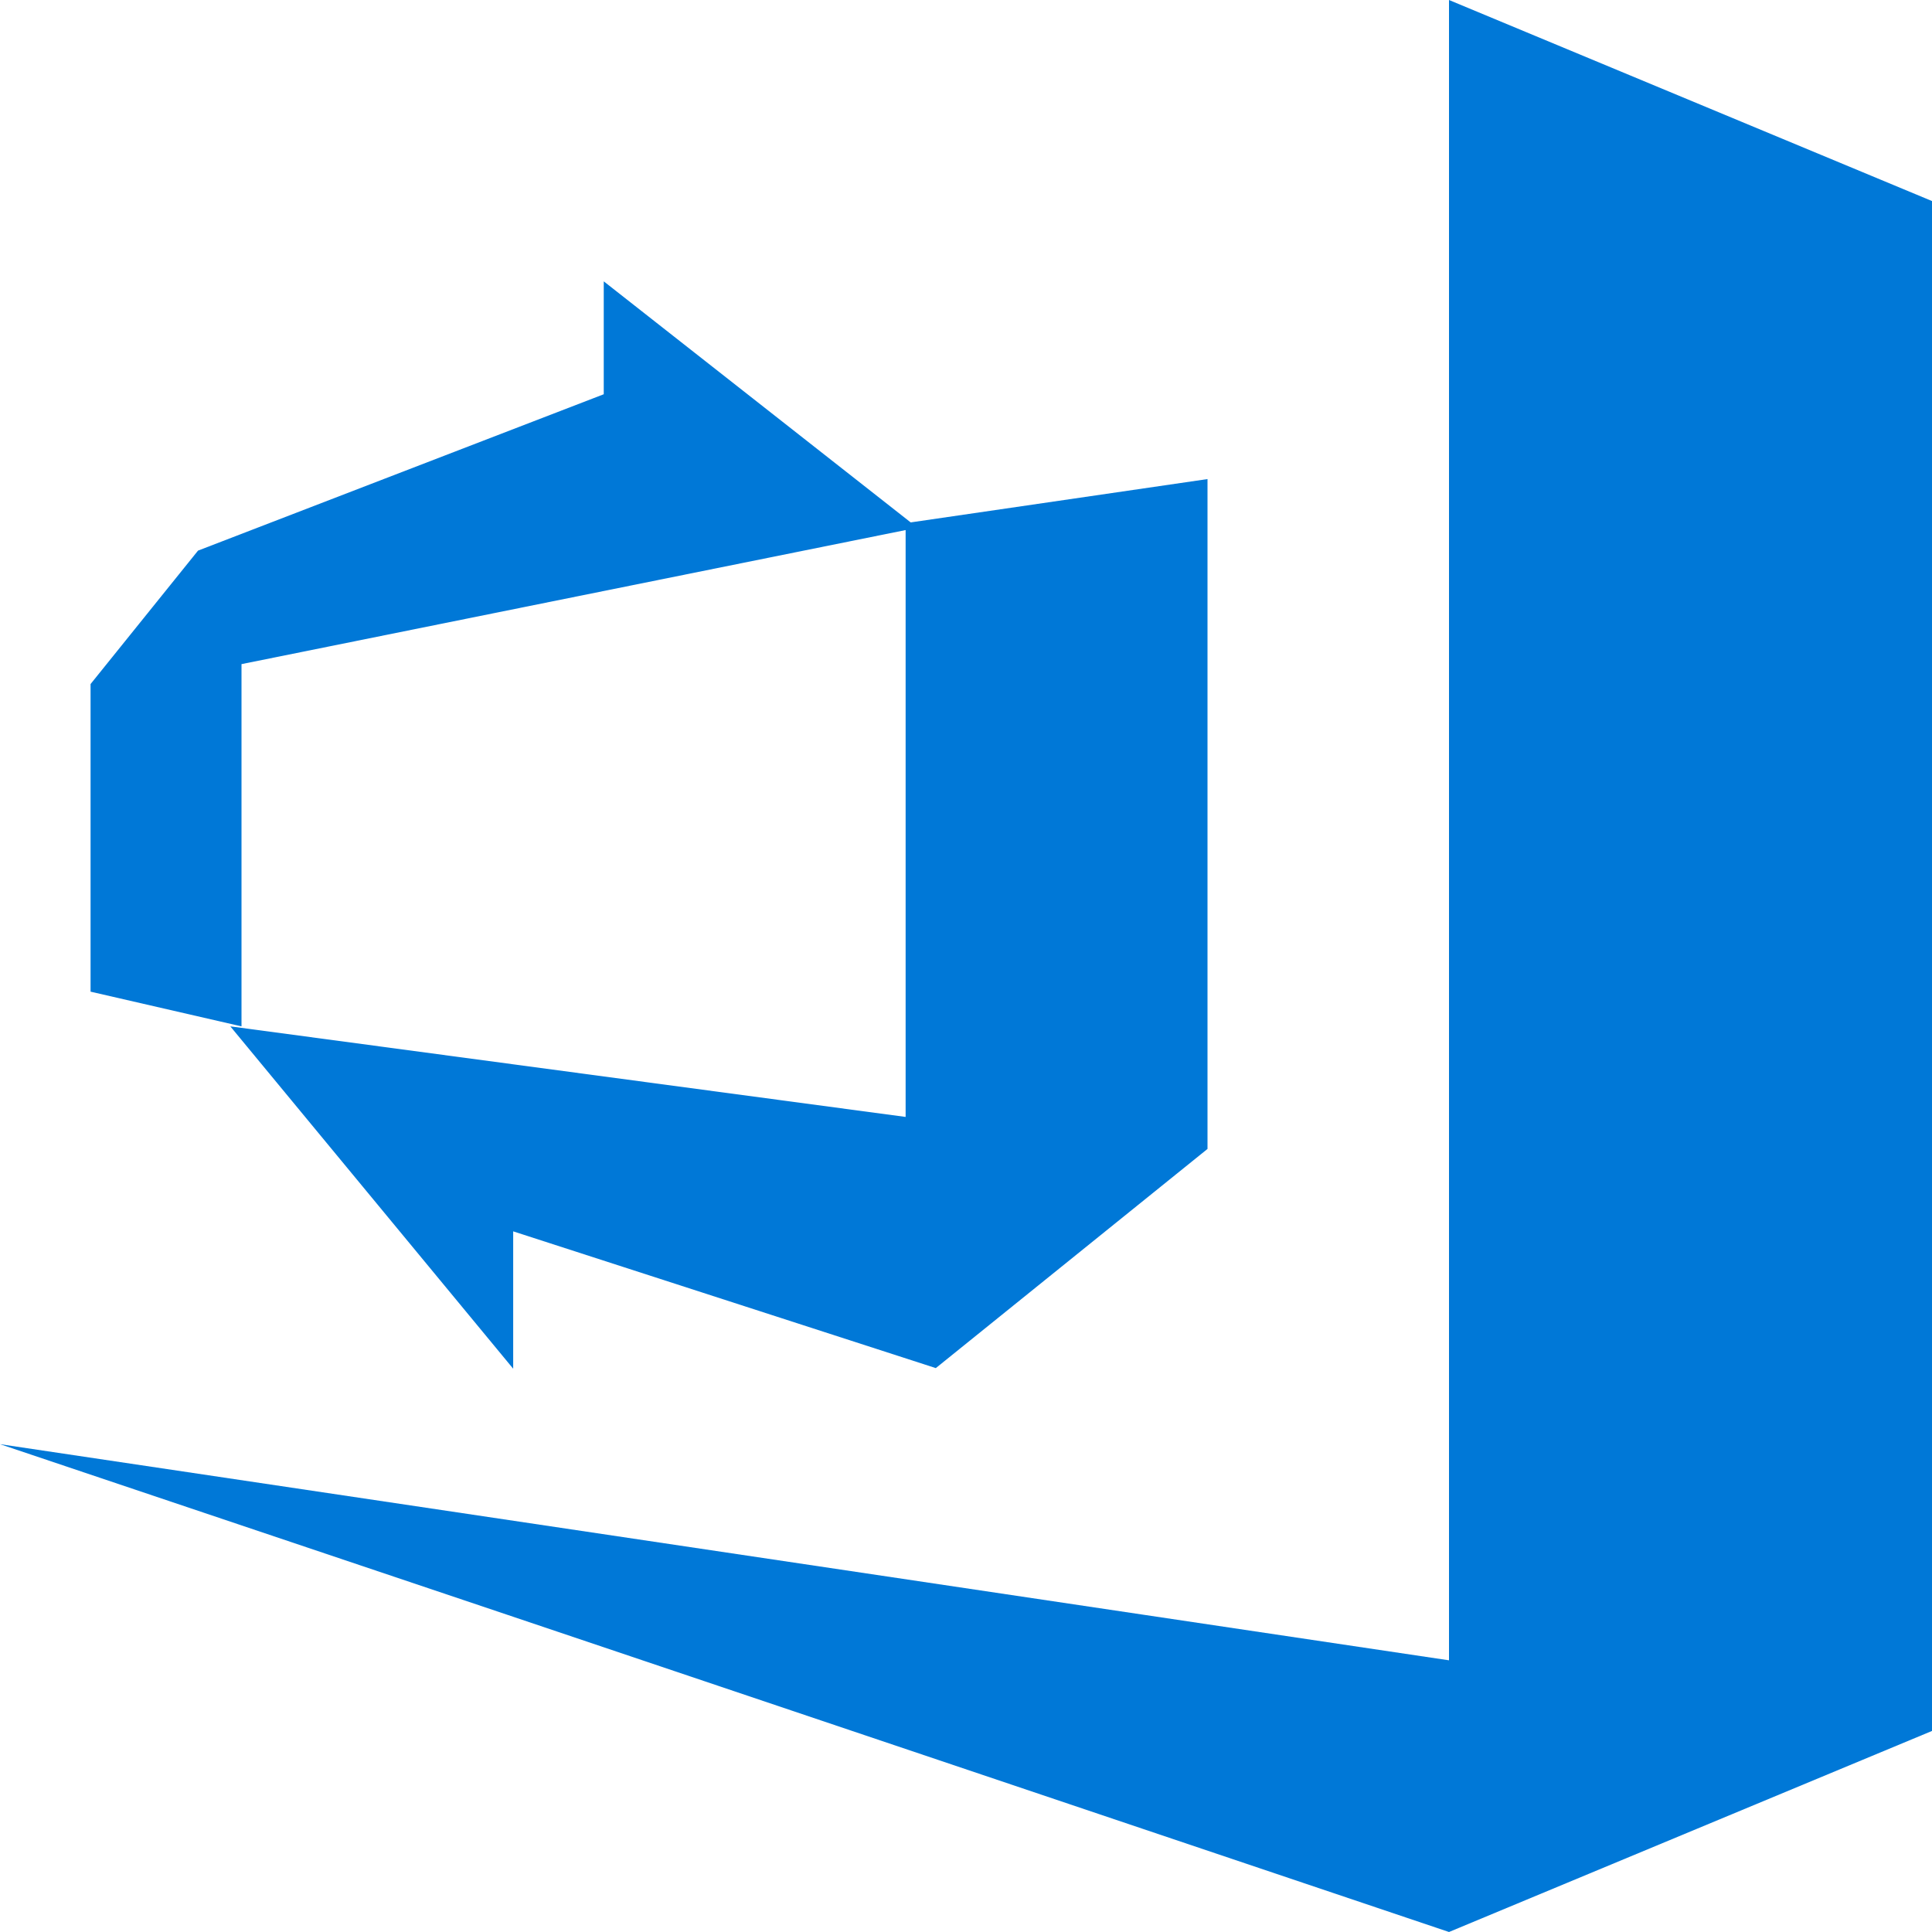
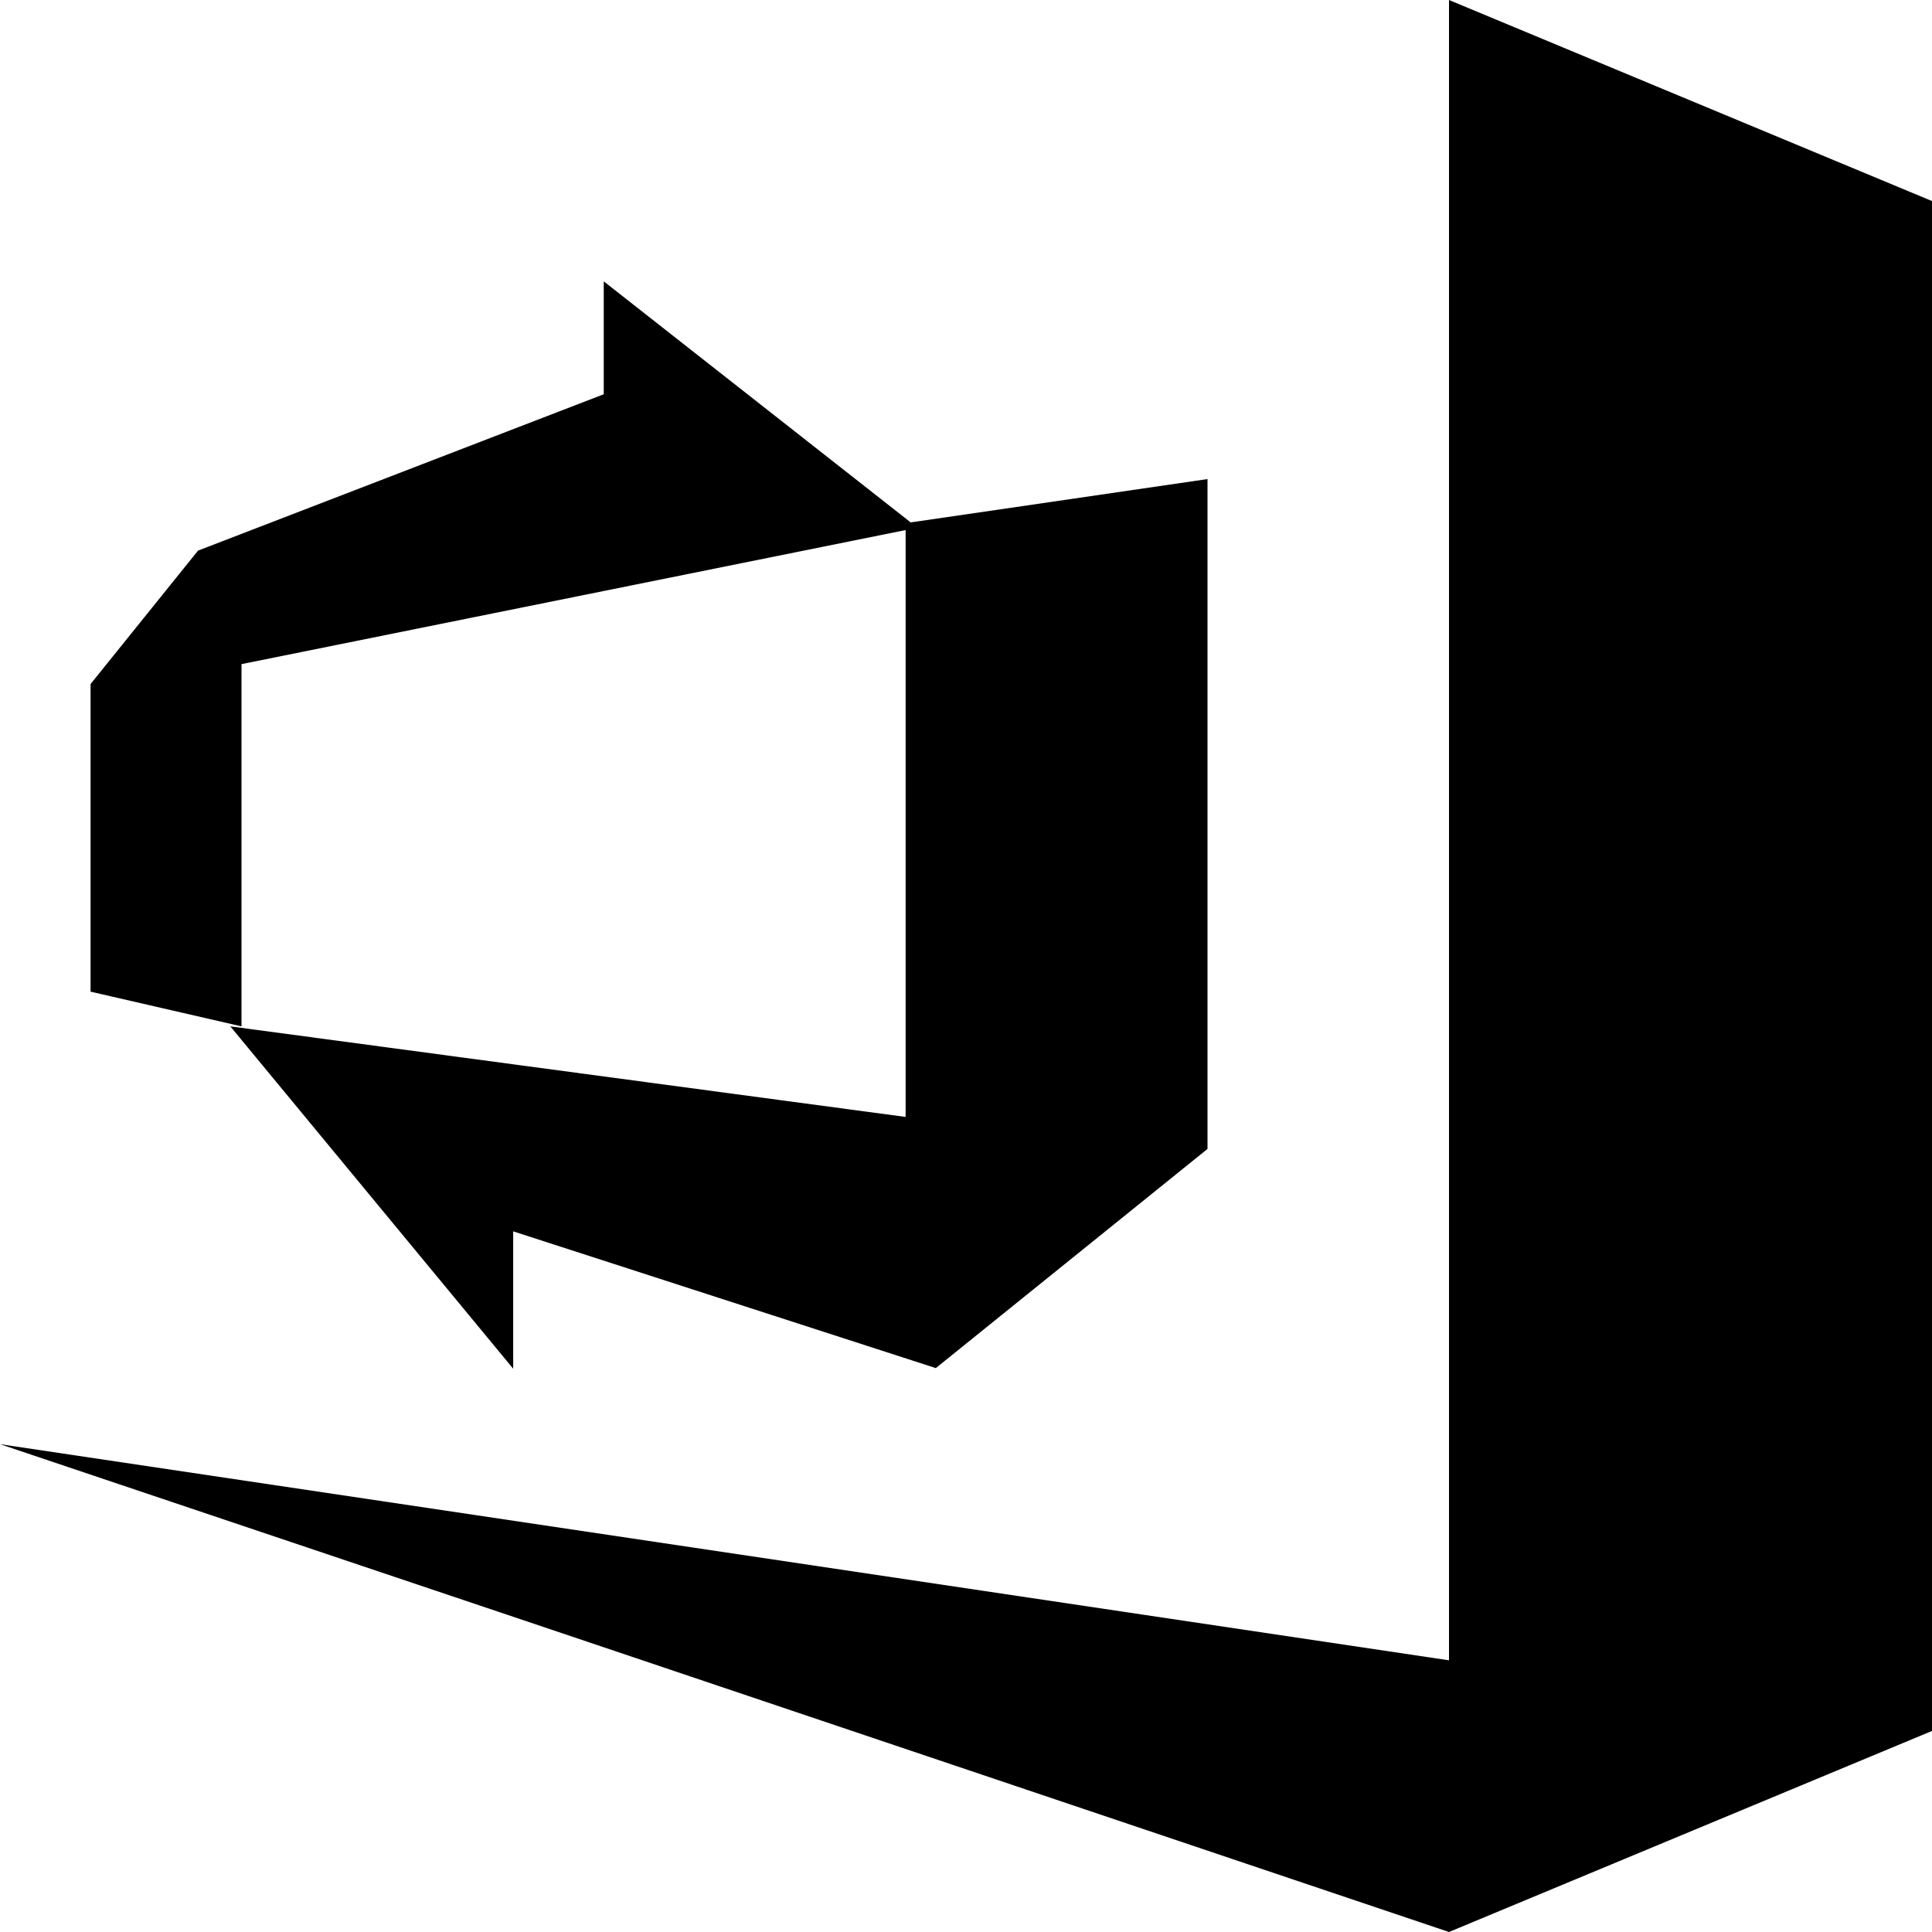
<svg xmlns="http://www.w3.org/2000/svg" viewBox="0 0 64 64">
  <defs>
    <style>
      .cls-1 {
-         fill: #0078d7;
+         fill: #000;
      }
    </style>
  </defs>
  <g id="Names">
    <path id="iconBg" class="cls-1" d="M48,0V55L0,47.84l16.77,5.64,0,0,0,0L48,64l16-6.66V6.66ZM8,34,3,32.85V22.66l3.56-4.42L20,13.06V9.32l10.39,8.16L8,22Zm22,3V17.33l10-1.46V38.06l-9,7.26L17,40.79v4.55L7.63,34Z" />
  </g>
</svg>
